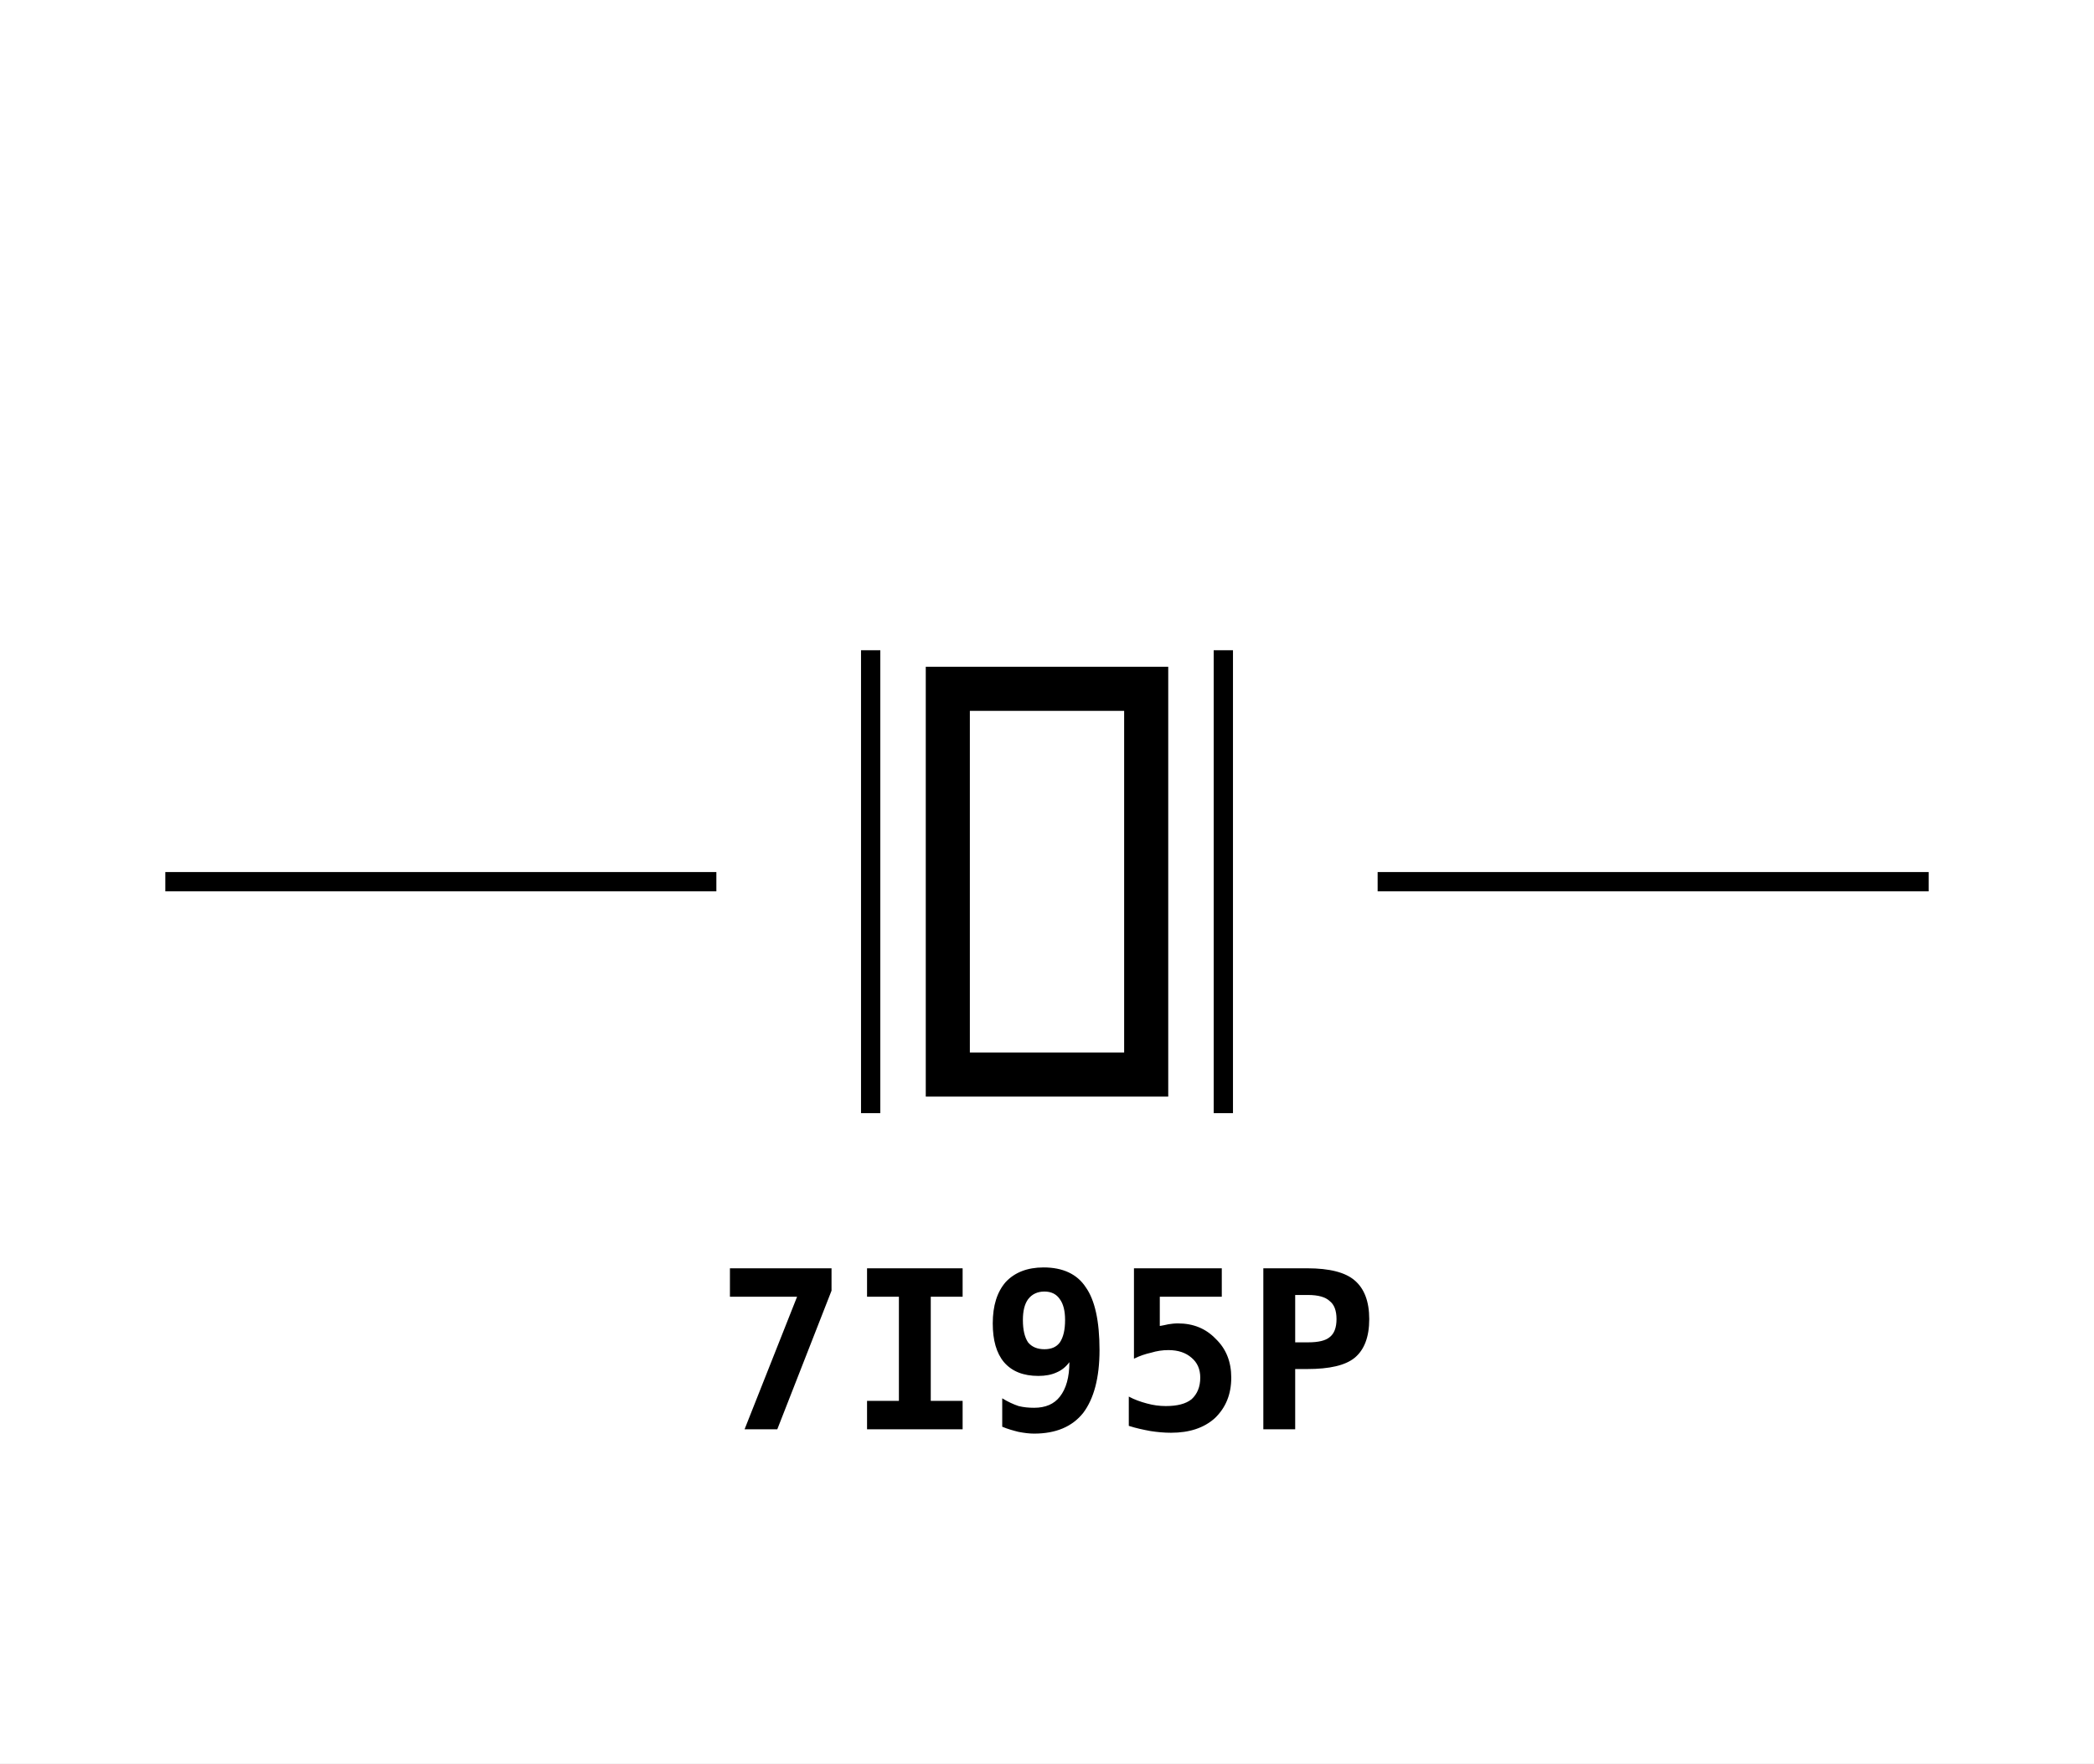
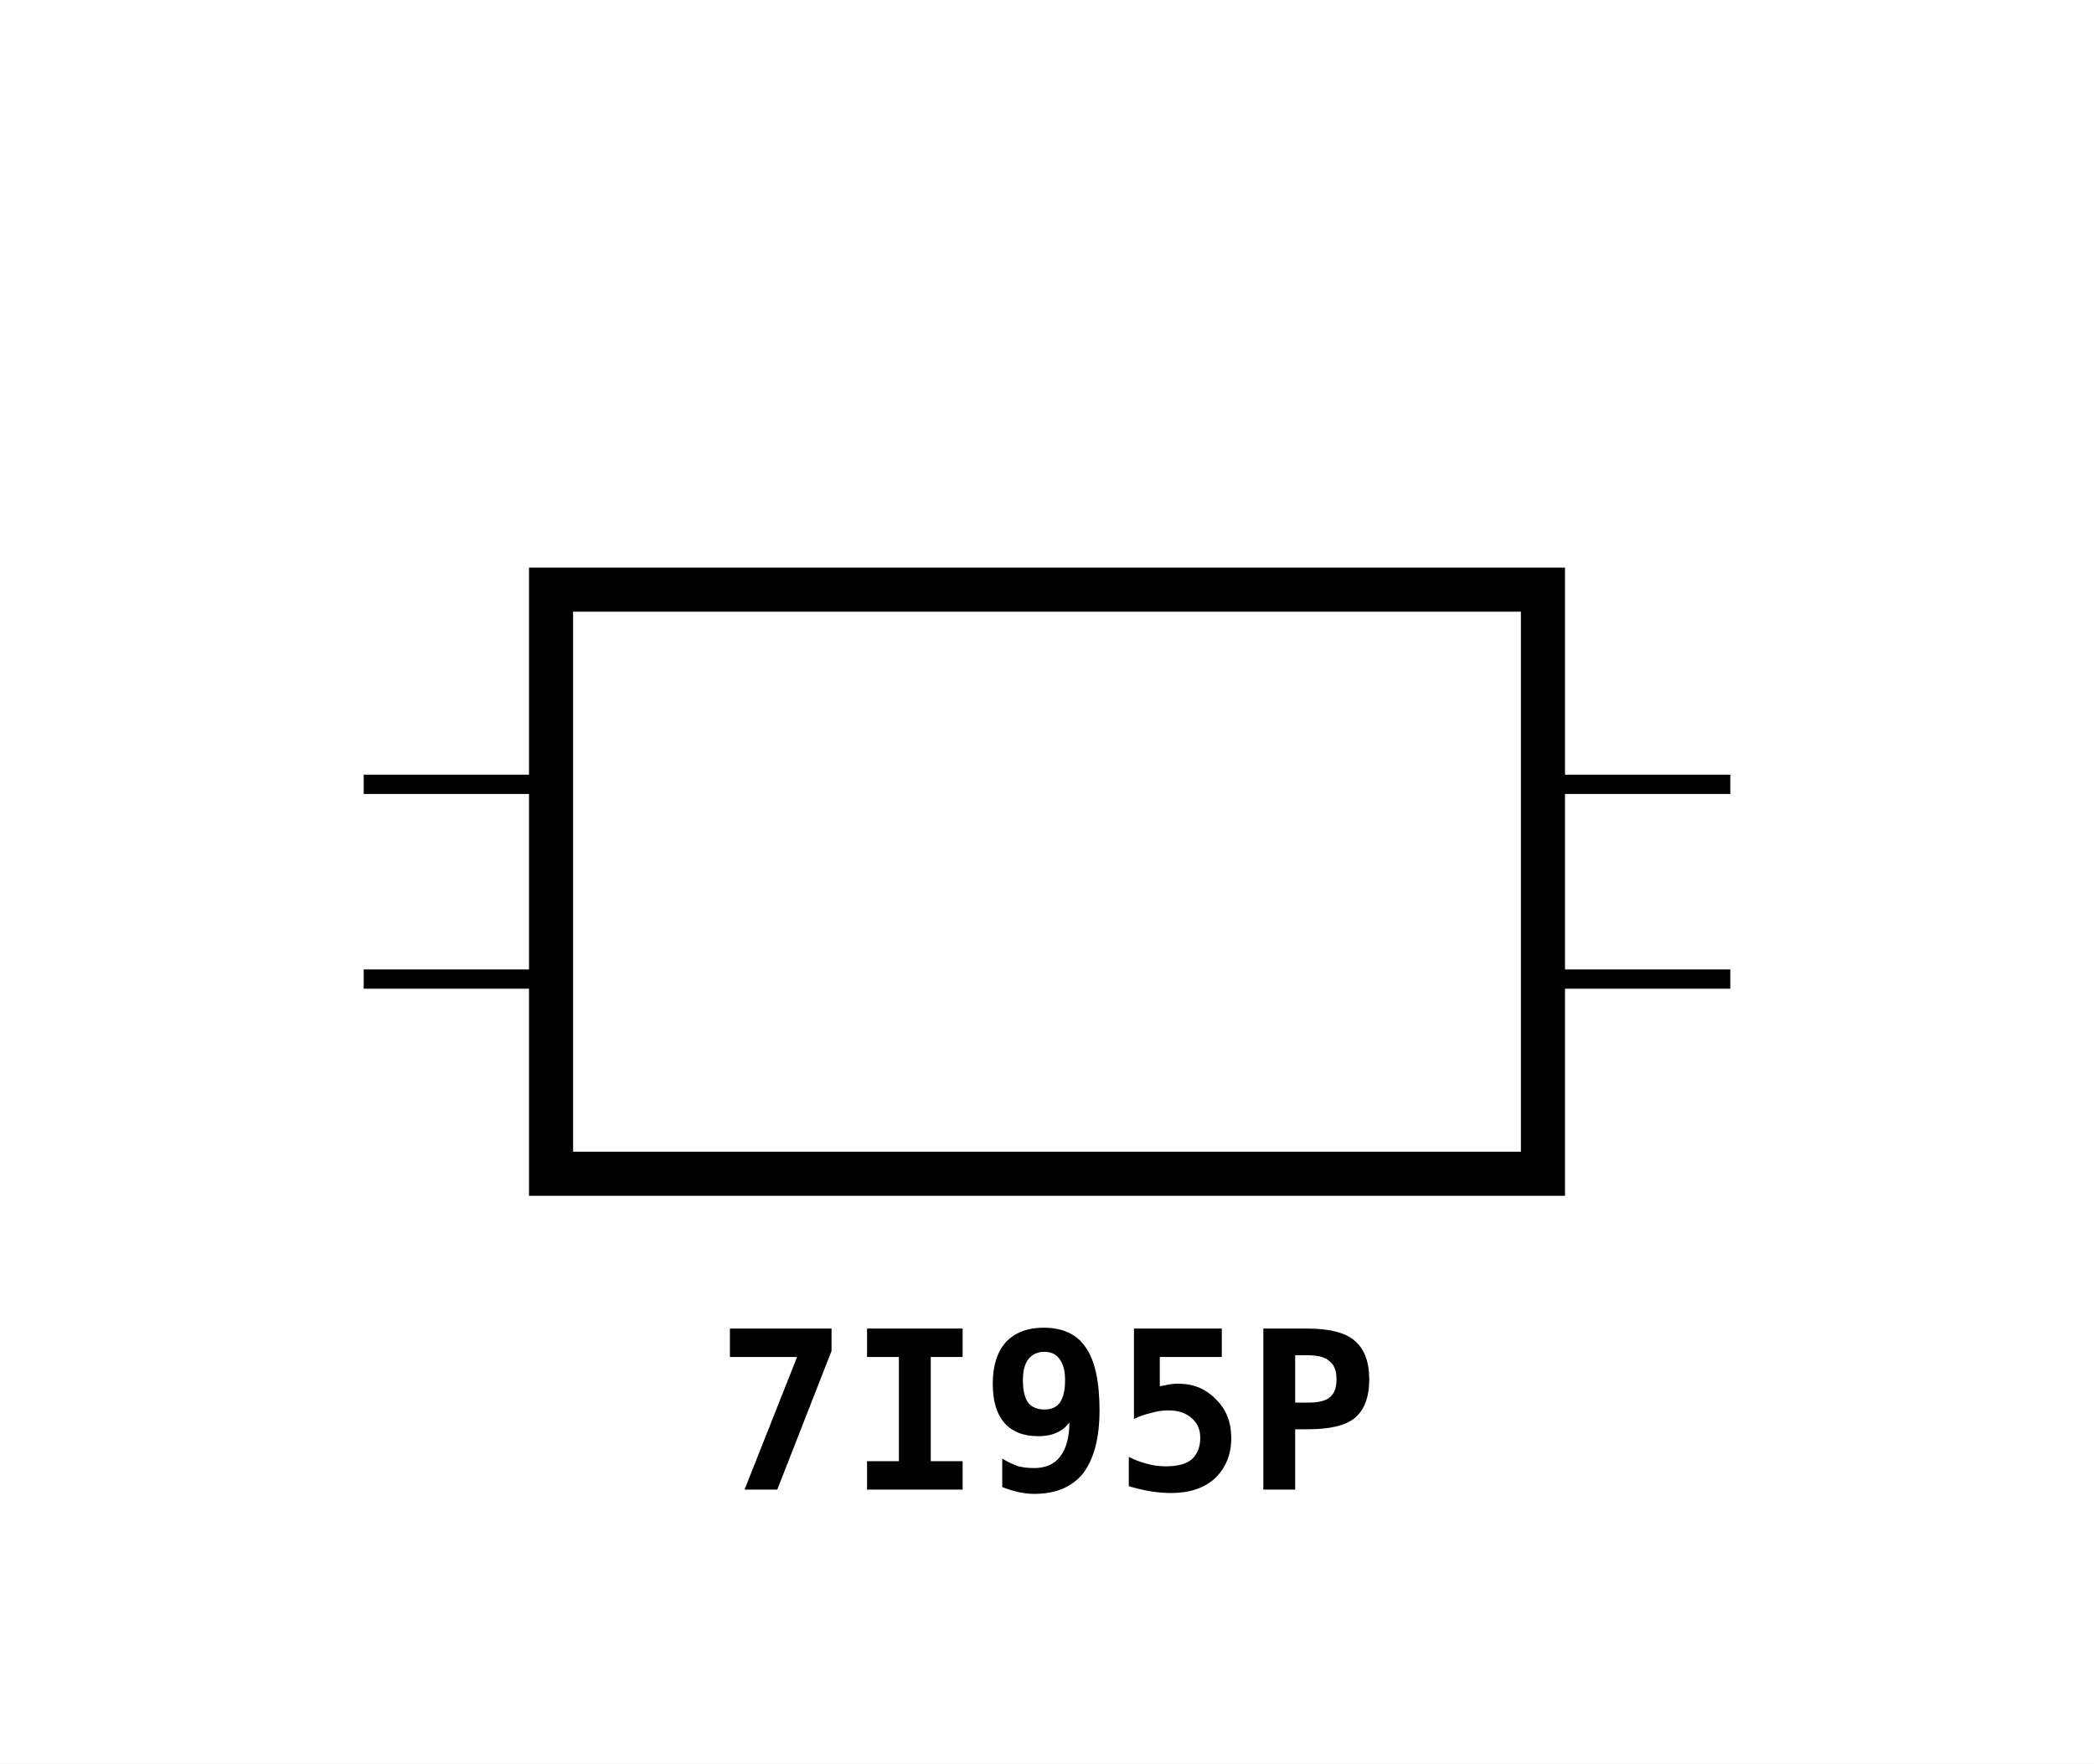
<svg xmlns="http://www.w3.org/2000/svg" width="38mm" height="32mm" viewBox="0 0 38 32">
  <rect x="0" y="0" width="38" height="32" fill="#FFFFFF" stroke="none" />
-   <line x1="3" y1="16" x2="13" y2="16" fill="#000000" stroke="#000000" stroke-width="0.35" />
-   <line x1="25" y1="16" x2="35" y2="16" fill="#000000" stroke="#000000" stroke-width="0.35" />
-   <line x1="15.8" y1="20.2" x2="15.8" y2="11.8" fill="#000000" stroke="#000000" stroke-width="0.35" />
-   <line x1="22.2" y1="20.2" x2="22.2" y2="11.8" fill="#000000" stroke="#000000" stroke-width="0.35" />
-   <rect x="17.2" y="12.5" width="3.6" height="7" fill="#FFFFFF" stroke="#000000" stroke-width="0.8" />
-   <text x="19" y="24.8" font-family="Consolas, monospace" font-size="4" font-weight="bold" text-anchor="middle" dominant-baseline="middle" fill="#000000">7I95P</text>
+   <rect x="10" y="10.7" width="18" height="10.6" fill="#FFFFFF" stroke="#000000" stroke-width="0.8" />
+   <line x1="6.6" y1="17.767" x2="10" y2="17.767" fill="#000000" stroke="#000000" stroke-width="0.35" />
+   <line x1="6.6" y1="14.233" x2="10" y2="14.233" fill="#000000" stroke="#000000" stroke-width="0.35" />
+   <line x1="28" y1="14.233" x2="31.4" y2="14.233" fill="#000000" stroke="#000000" stroke-width="0.35" />
+   <line x1="28" y1="17.767" x2="31.4" y2="17.767" fill="#000000" stroke="#000000" stroke-width="0.35" />
+   <text x="19" y="25.9" font-family="Consolas, monospace" font-size="4" font-weight="bold" text-anchor="middle" dominant-baseline="middle" fill="#000000">7I95P</text>
</svg>
